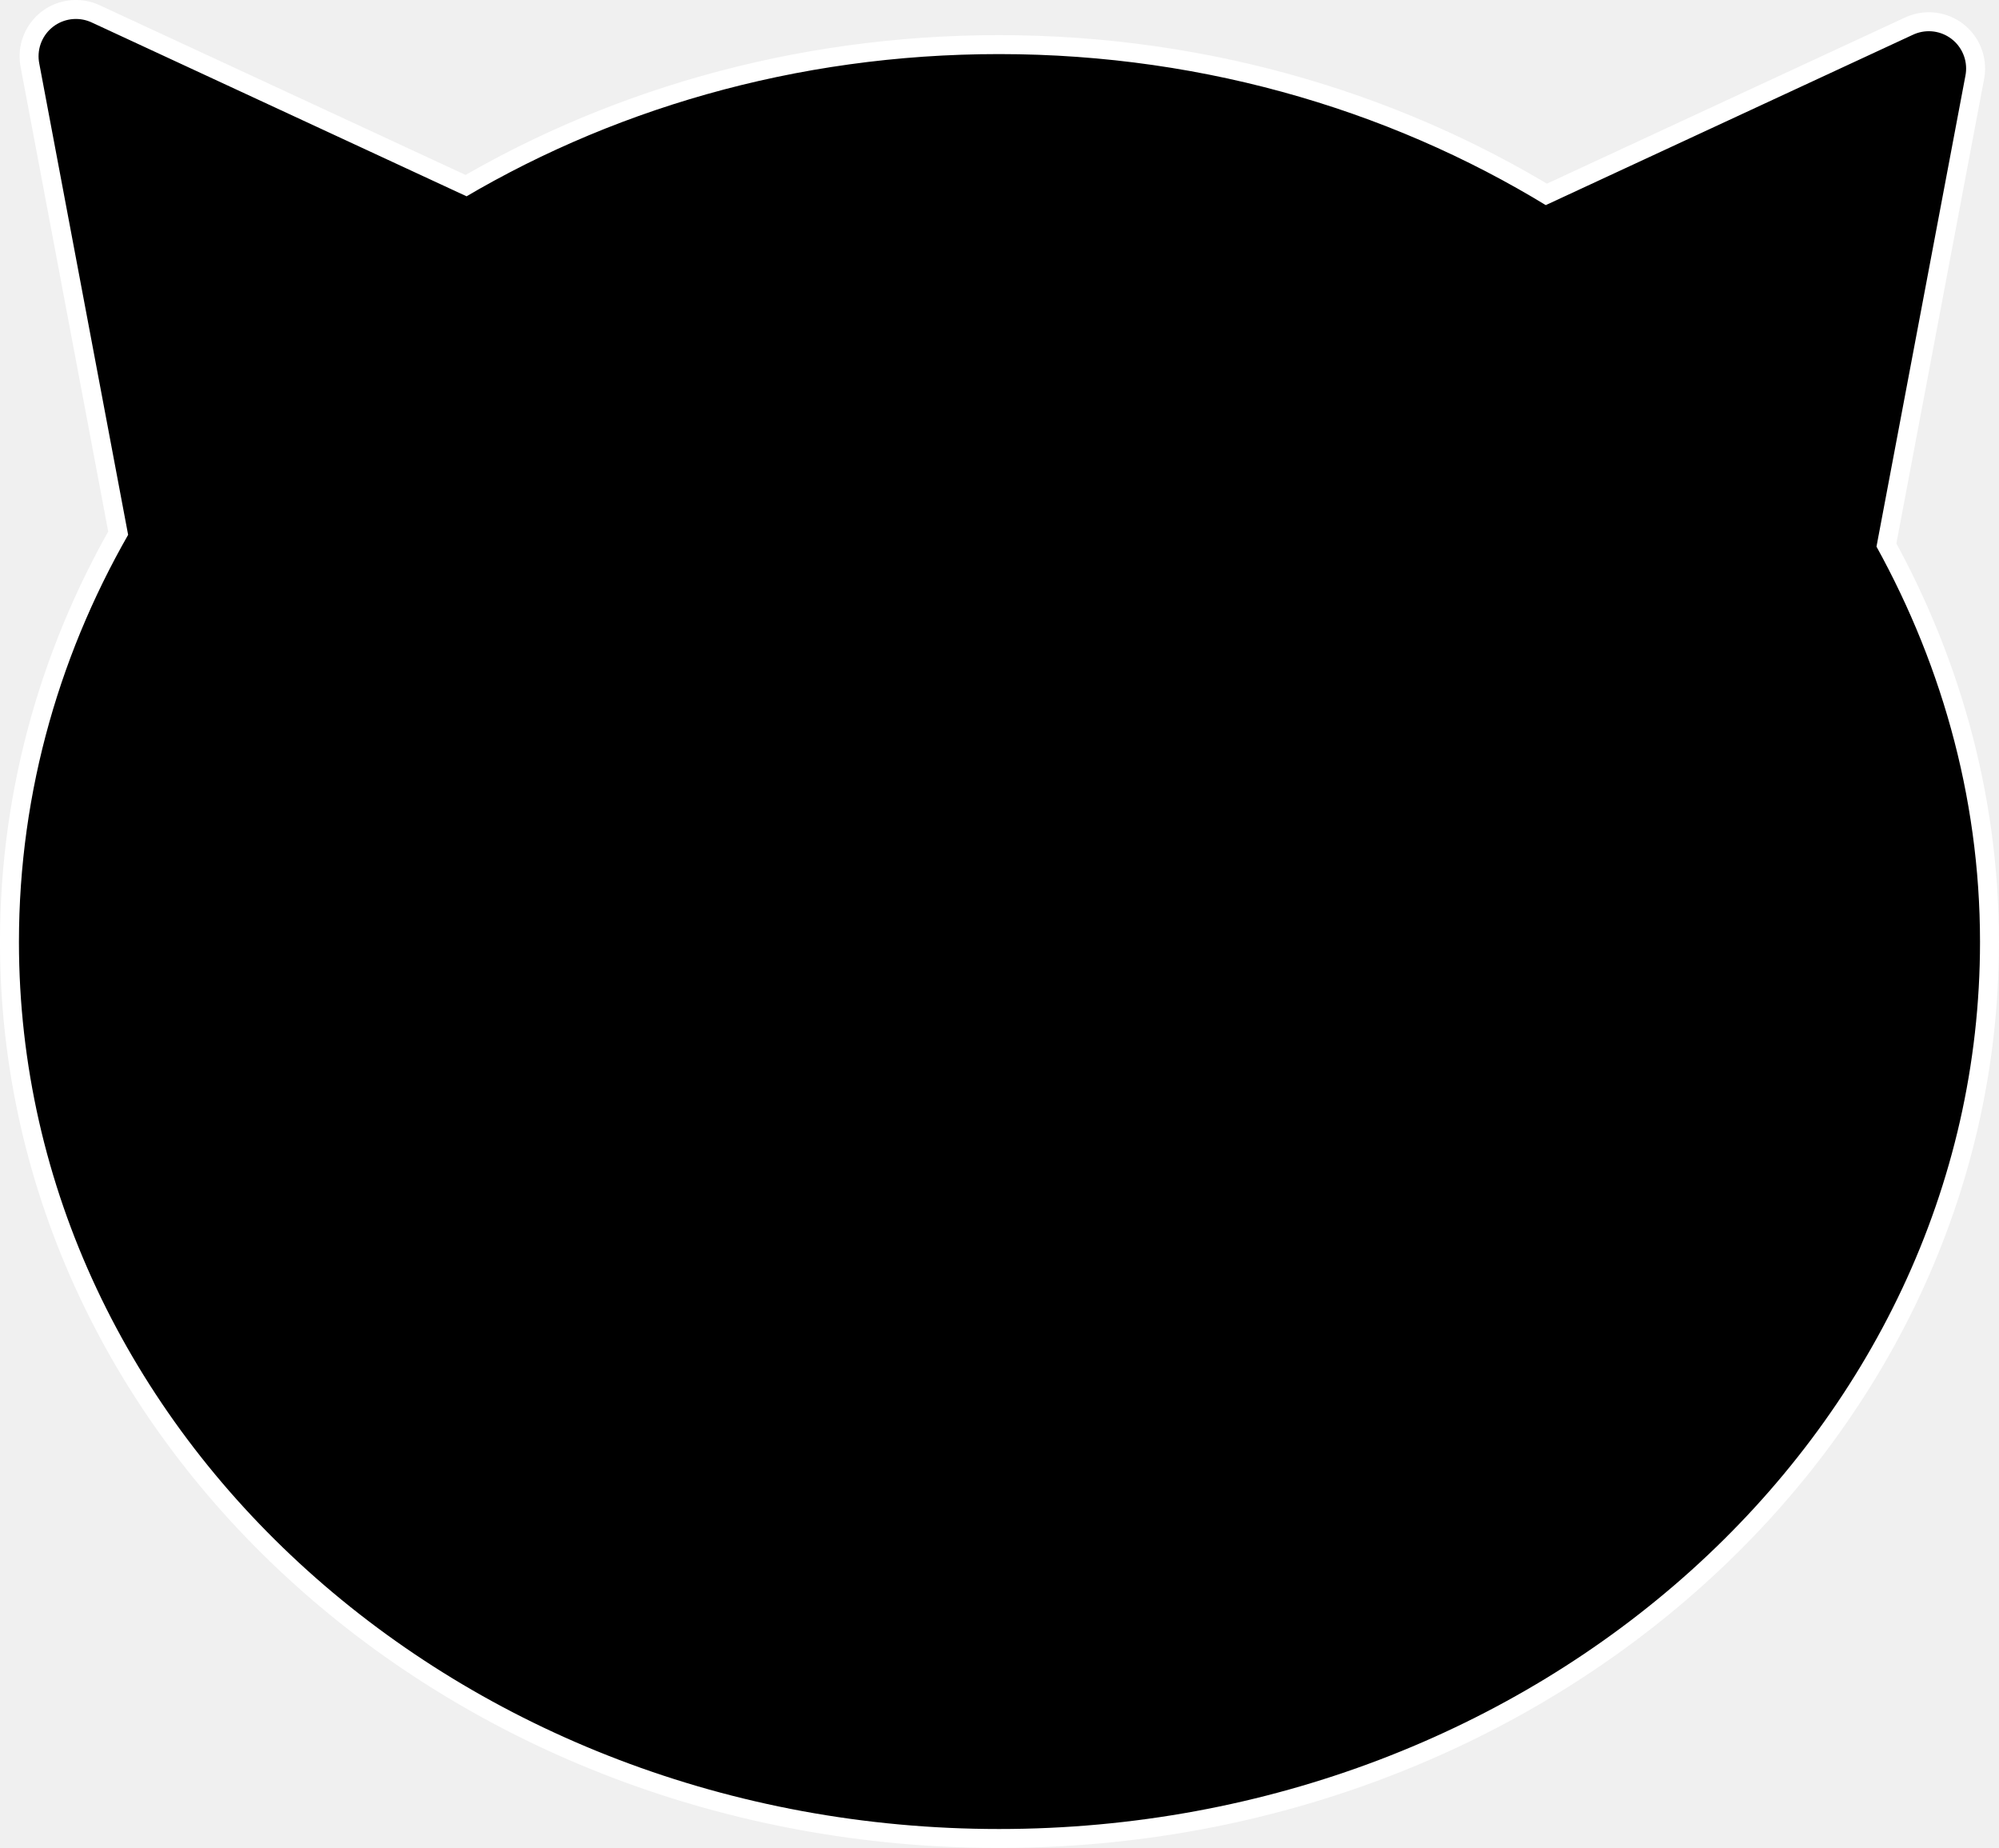
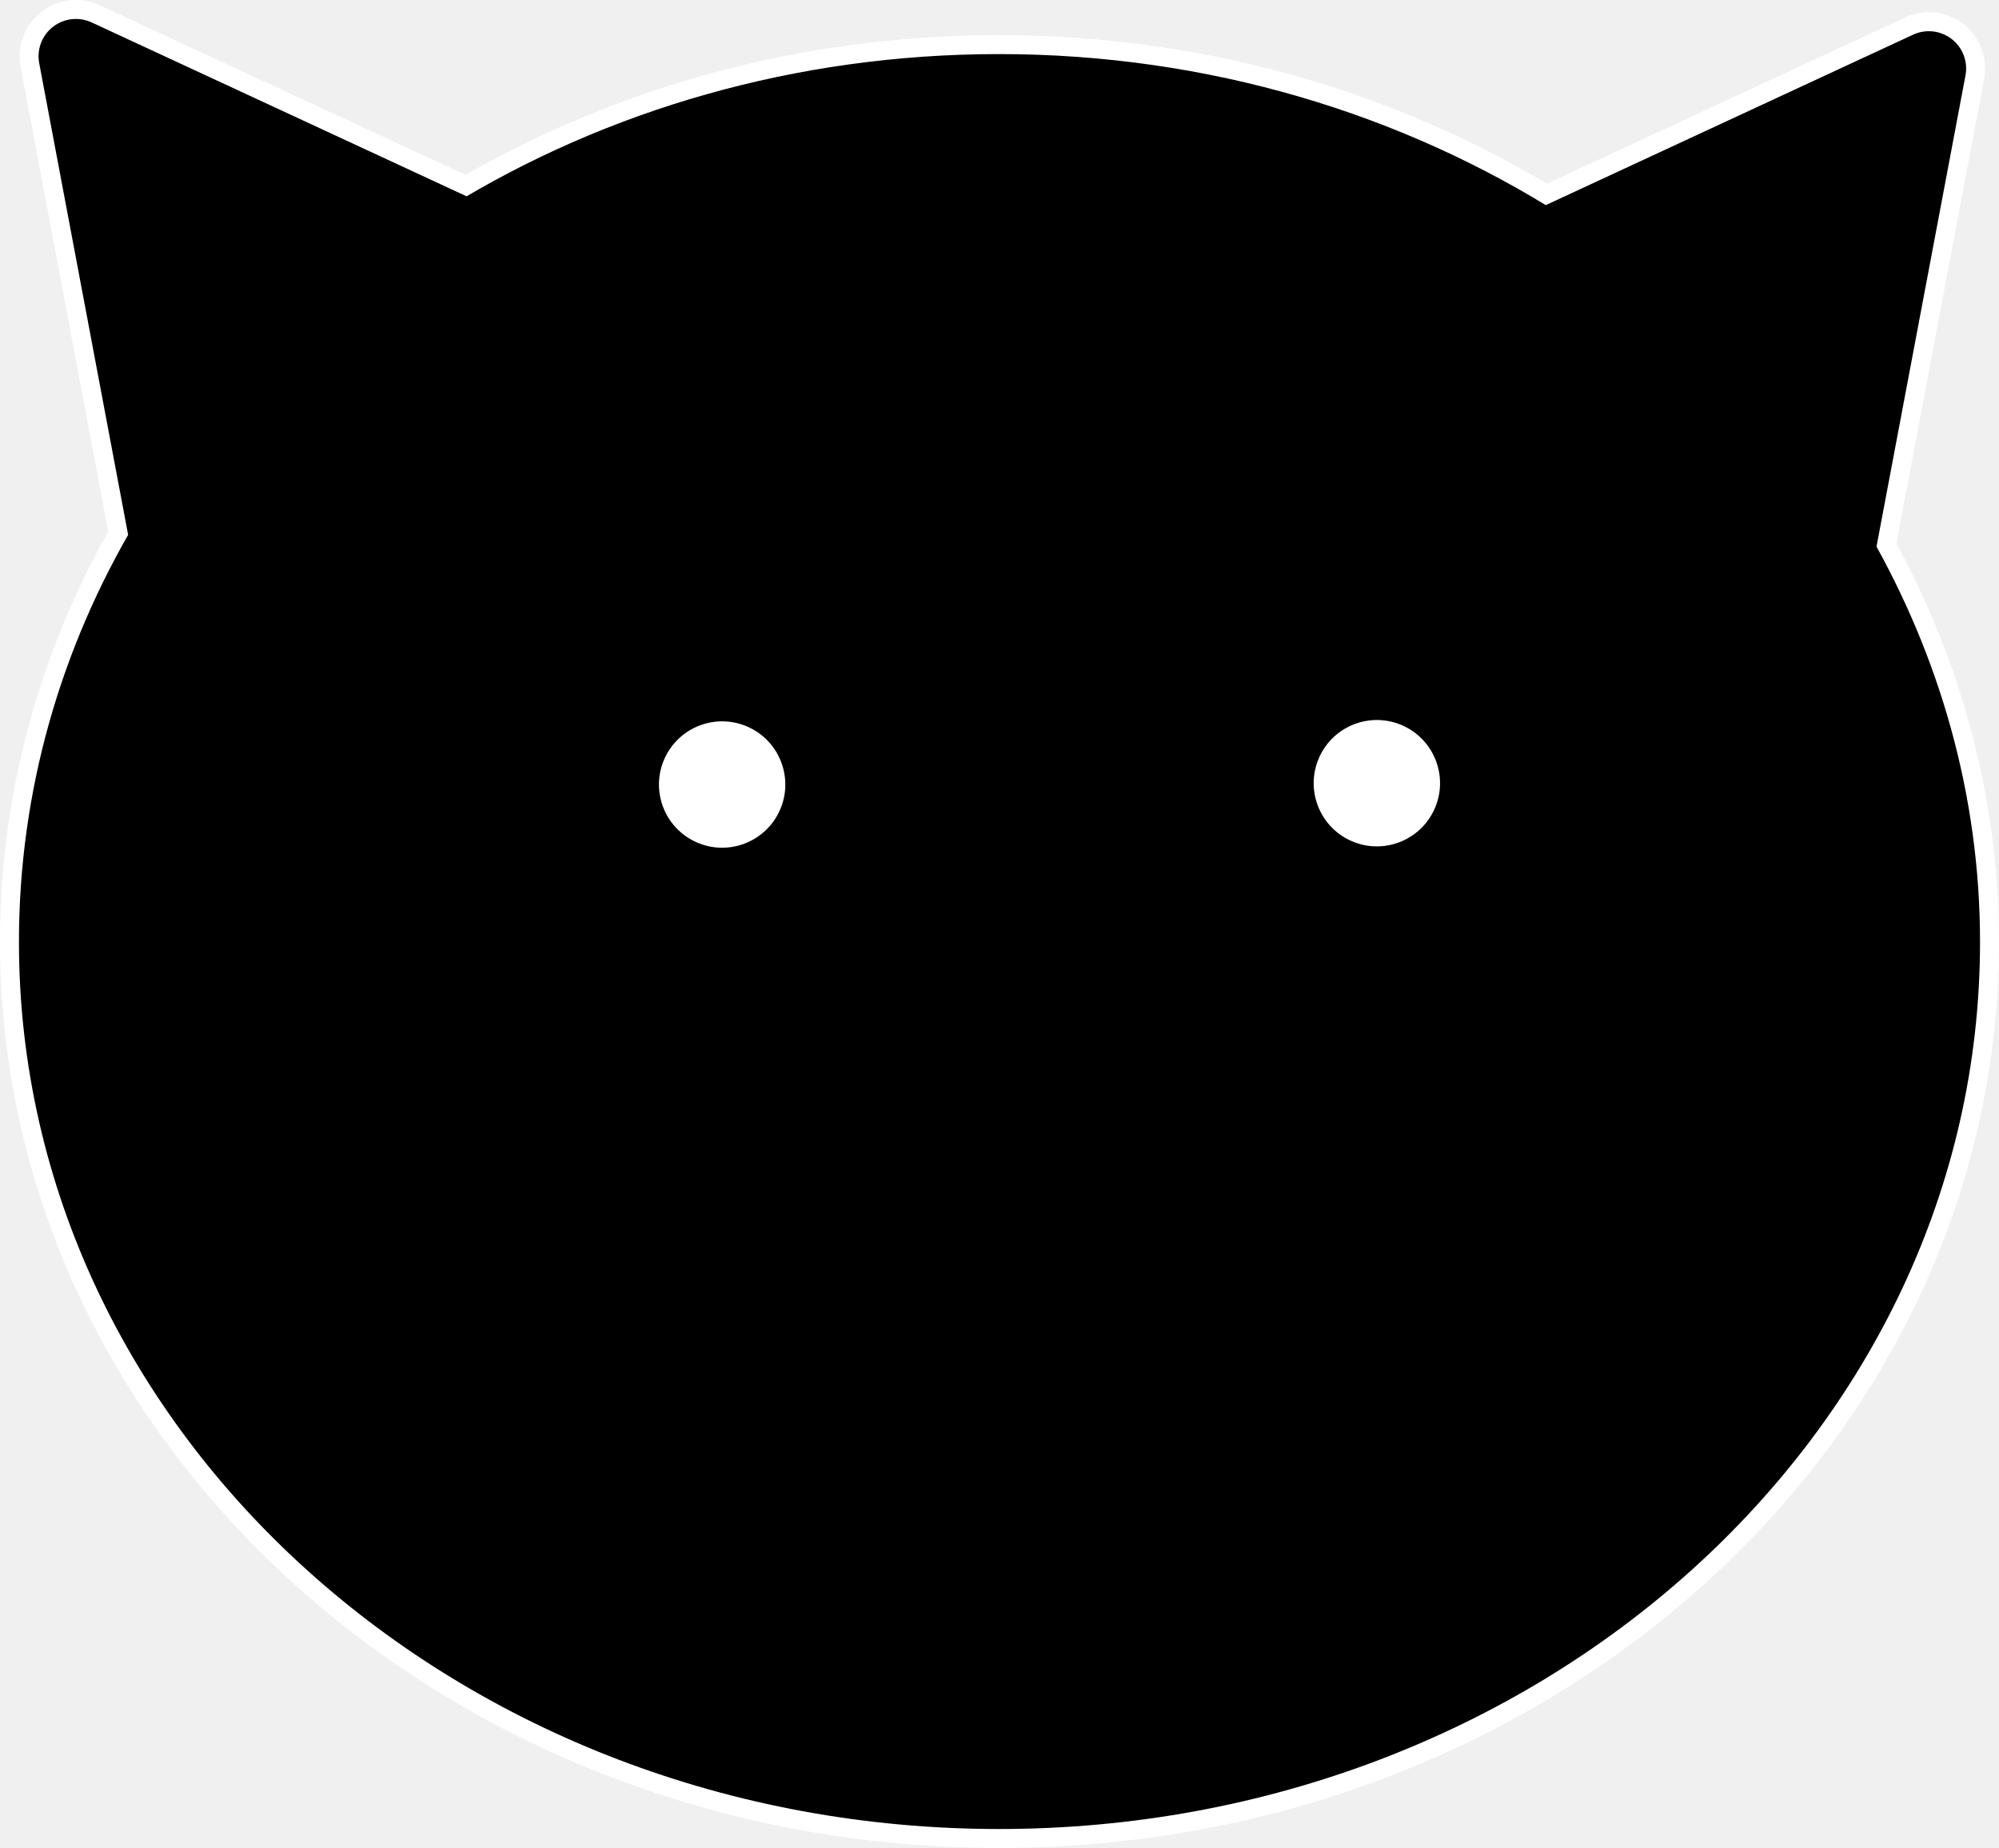
<svg xmlns="http://www.w3.org/2000/svg" viewBox="0 0 727.27 672.28">
-   <g transform="translate(-30.32 -318.67)">
-     <g transform="matrix(6.8233 0 0 6.8233 -47.527 191.7)">
-       <path style="stroke-linejoin:round; stroke:#ffffff; stroke-linecap:round; stroke-width:6;" d="m15.454 21.608 4.879 25.876c-3.779 6.362-5.925 13.63-5.925 21.346 0 25.017 22.513 45.305 50.271 45.305s50.315-20.288 50.315-45.305c0-7.474-2.059-14.519-5.62-20.736l4.879-25.833-20.562 9.54c-8.196-5.225-18.217-8.32-29.013-8.32-10.481 0-20.213 2.891-28.272 7.841l-20.948-9.714z" />
-       <path style="stroke-linejoin:round; stroke:#000000; stroke-linecap:round; stroke-width:3.978; fill:currentColor" d="m15.454 21.608 4.879 25.876c-3.779 6.362-5.925 13.63-5.925 21.346 0 25.017 22.513 45.305 50.271 45.305s50.315-20.288 50.315-45.305c0-7.474-2.059-14.519-5.62-20.736l4.879-25.833-20.562 9.54c-8.196-5.225-18.217-8.32-29.013-8.32-10.481 0-20.213 2.891-28.272 7.841l-20.948-9.714z" />
-       <path style="stroke-linejoin:round; stroke:#000000; stroke-linecap:round; stroke-width:2.788; fill:none" d="m41.227 86.168c0.72 5.451 3.959 11.035 11.152 11.152 9.56 0.158 17.384-10.258 19.682-17.547-5.259-0.761-10.517-0.719-15.776-0.234 2.299 6.939 10.416 17.652 18.397 17.781 7.657 0.124 10.288-4.91 11.152-11.152" />
-       <path style="fill:#000000" d="m76 48c0 2.209-1.791 4-4 4s-4-1.791-4-4 1.791-4 4-4 4 1.791 4 4z" transform="matrix(1.9388 .8723 -.8723 1.9388 -50.299 -95.029)" />
-       <path style="fill:currentColor" d="m76 48c0 2.209-1.791 4-4 4s-4-1.791-4-4 1.791-4 4-4 4 1.791 4 4z" transform="matrix(.76796 .34552 -.34552 .76796 11.205 -1.3029)" />
-       <path style="fill:#000000" d="m76 48c0 2.209-1.791 4-4 4s-4-1.791-4-4 1.791-4 4-4 4 1.791 4 4z" transform="matrix(1.9388 .8723 -.8723 1.9388 -15.389 -95.1)" />
-       <path style="fill:currentColor" d="m76 48c0 2.209-1.791 4-4 4s-4-1.791-4-4 1.791-4 4-4 4 1.791 4 4z" transform="matrix(.76796 .34552 -.34552 .76796 46.115 -1.3742)" />
-     </g>
-   </g>
+   <path d="M27.6 20.468l33.291 176.56c-25.782 43.408-40.424 93.001-40.424 145.65 0 170.698 153.612 309.13 343.014 309.13s343.314-138.432 343.314-309.13c0-51.001-14.048-99.068-38.344-141.488l33.29-176.267-140.3 65.096c-55.923-35.652-124.3-56.773-197.964-56.773-71.515 0-137.92 19.725-192.909 53.503L27.634 20.468z" stroke-linejoin="round" stroke="#fff" stroke-linecap="round" stroke-width="40.94" />
+   <path d="M27.6 20.468l33.291 176.56c-25.782 43.408-40.424 93.001-40.424 145.65 0 170.698 153.612 309.13 343.014 309.13s343.314-138.432 343.314-309.13c0-51.001-14.048-99.068-38.344-141.488l33.29-176.267-140.3 65.096c-55.923-35.652-124.3-56.773-197.964-56.773-71.515 0-137.92 19.725-192.909 53.503L27.634 20.468z" stroke-linejoin="round" stroke="#000" stroke-linecap="round" stroke-width="27.143" fill="currentColor" />
+   <path d="M203.457 460.98c4.913 37.194 27.016 75.295 76.094 76.094 65.228 1.077 118.616-69.994 134.296-119.729-35.881-5.191-71.76-4.908-107.645-1.597 15.686 47.343 71.072 120.445 125.529 121.325 52.244.845 70.198-33.504 76.093-76.093" stroke-linejoin="round" stroke="#000" stroke-linecap="round" stroke-width="19.023" fill="none" />
+   <path d="M298.659 311.96c-13.149 29.225-47.5 42.257-76.724 29.109s-42.257-47.5-29.109-76.724 47.5-42.257 76.724-29.108 42.257 47.5 29.109 76.724z" />
+   <path d="M283.686 294.838c-5.209 11.575-18.815 16.737-30.39 11.53s-16.739-18.815-11.53-30.391 18.814-16.738 30.39-11.53 16.738 18.815 11.53 30.39z" fill="#fff" />
+   <path d="M536.86 311.476c-13.148 29.224-47.5 42.257-76.724 29.108s-42.257-47.5-29.108-76.724 47.5-42.256 76.724-29.108 42.256 47.5 29.108 76.724z" />
+   <path d="M521.887 294.351c-5.208 11.576-18.815 16.738-30.39 11.53s-16.738-18.815-11.53-30.39 18.814-16.739 30.39-11.53 16.738 18.814 11.53 30.39z" fill="#fff" />
</svg>
